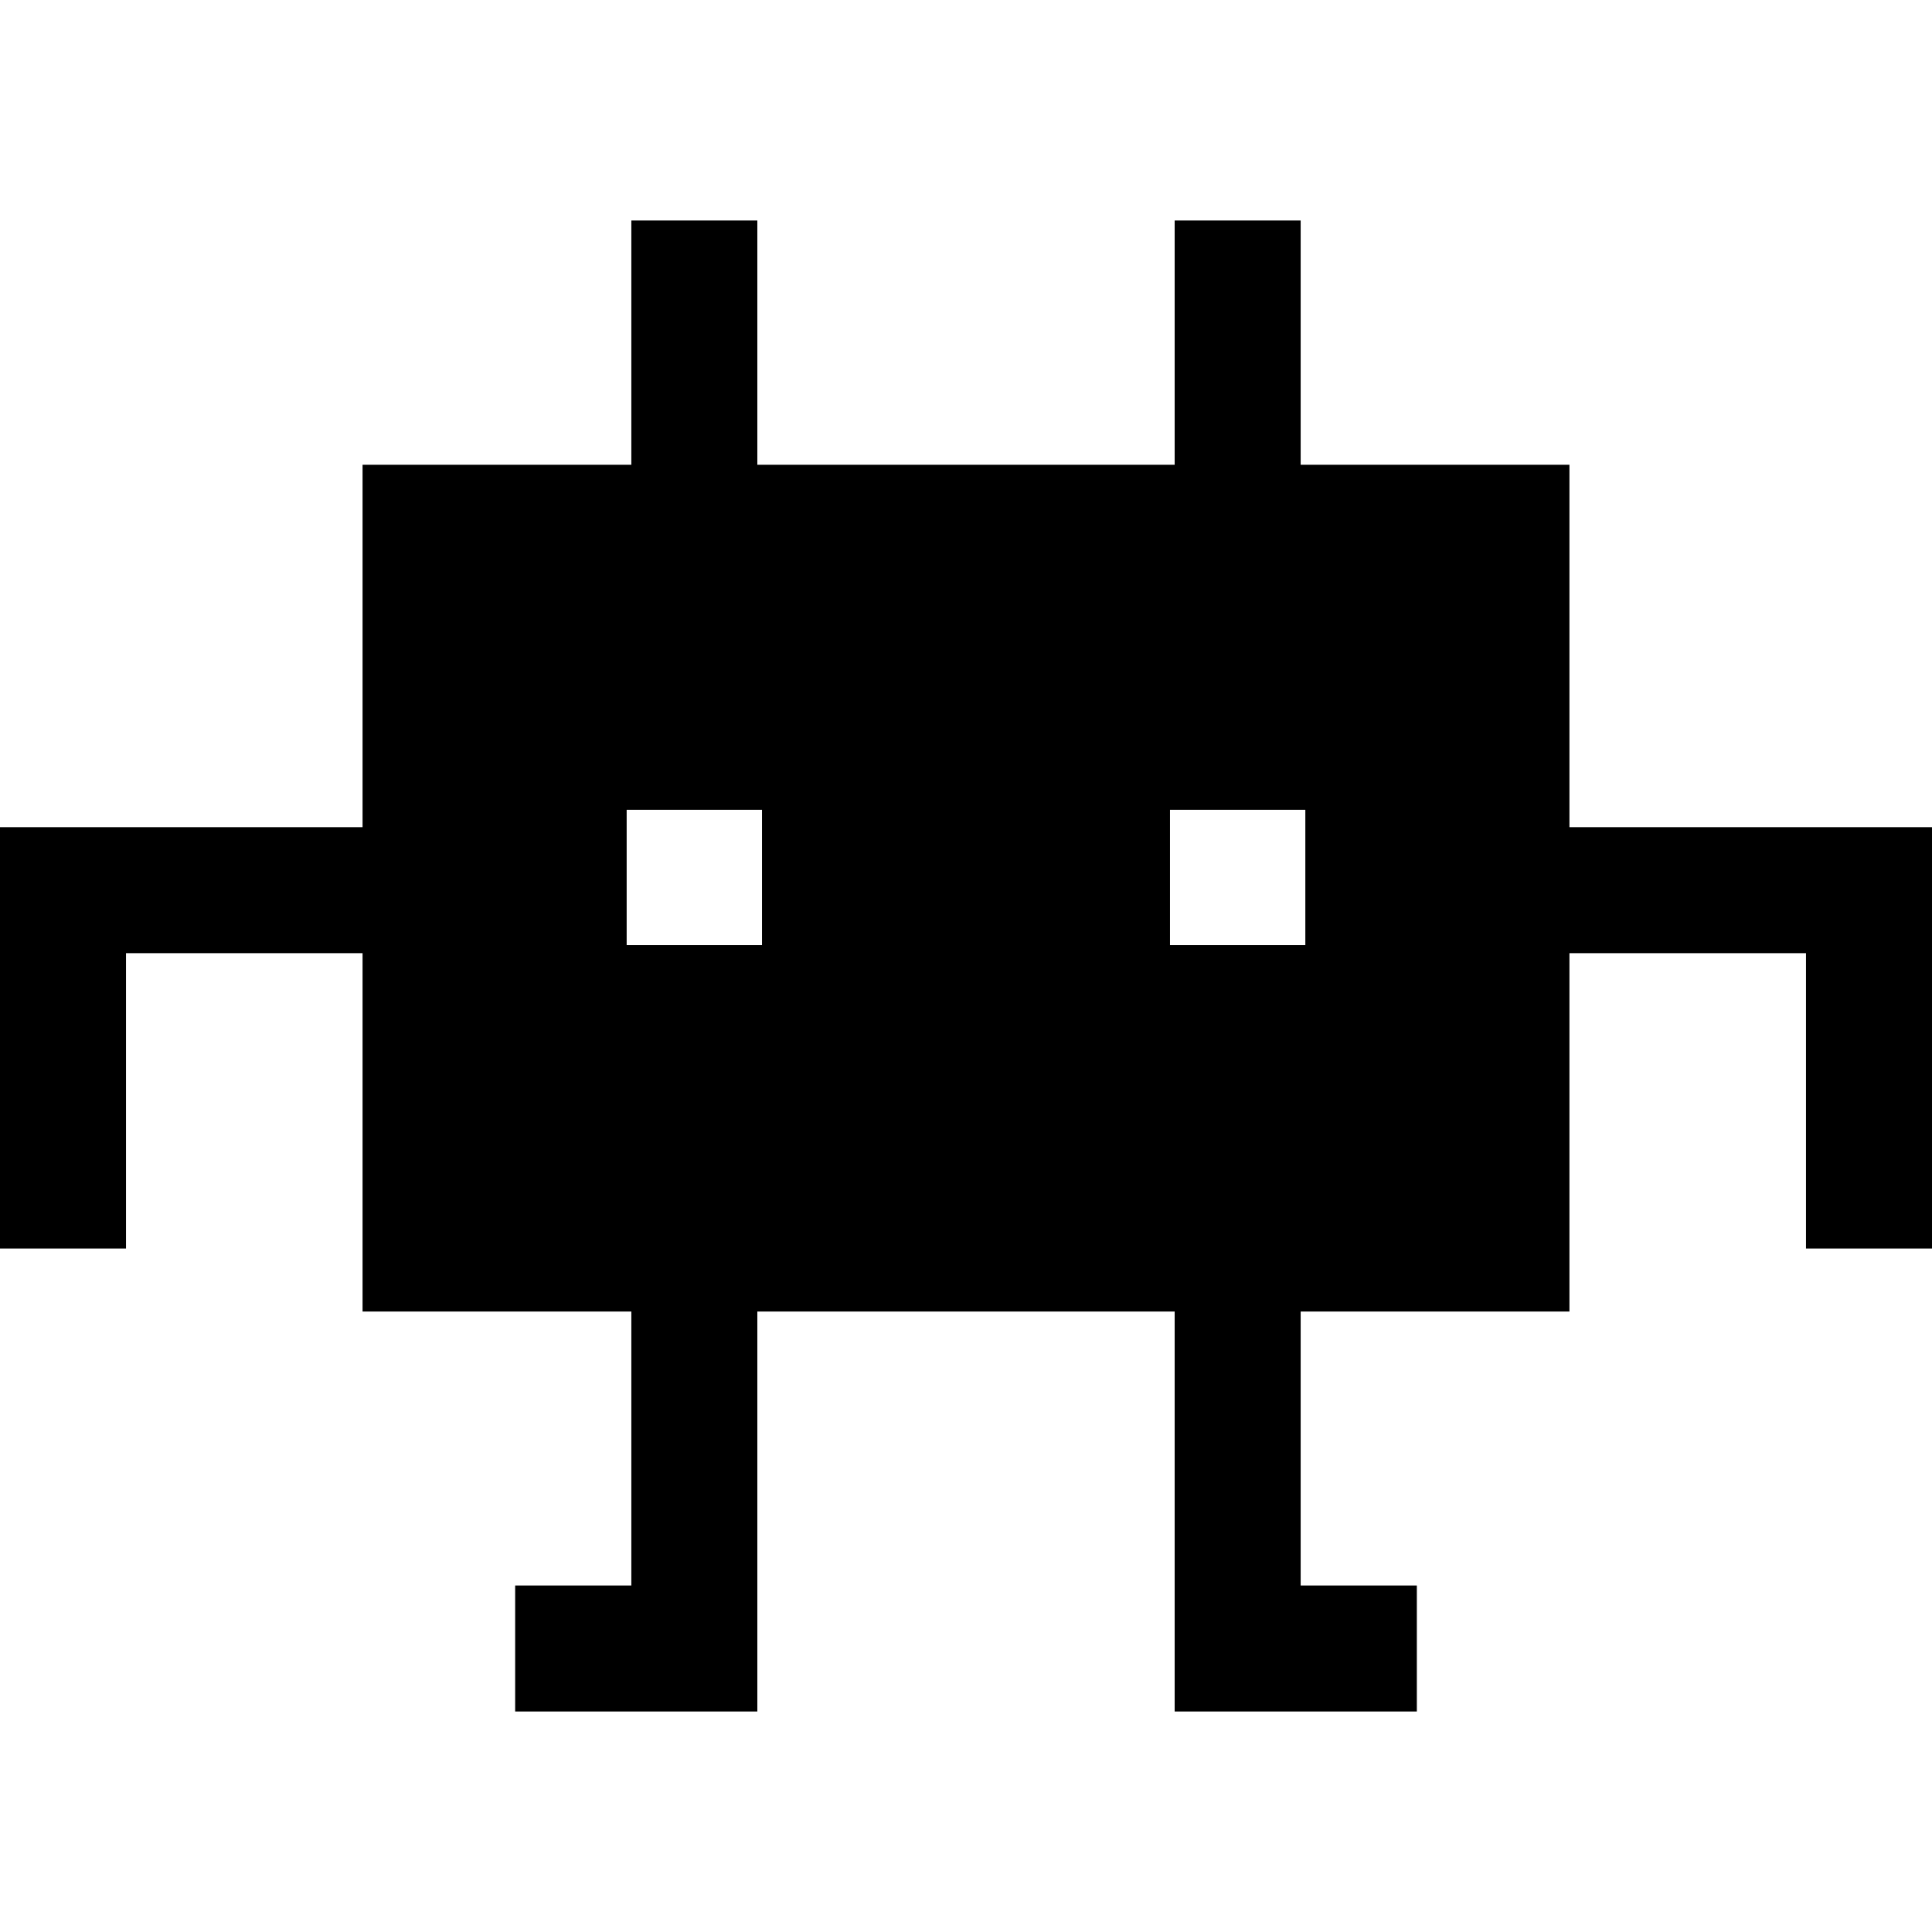
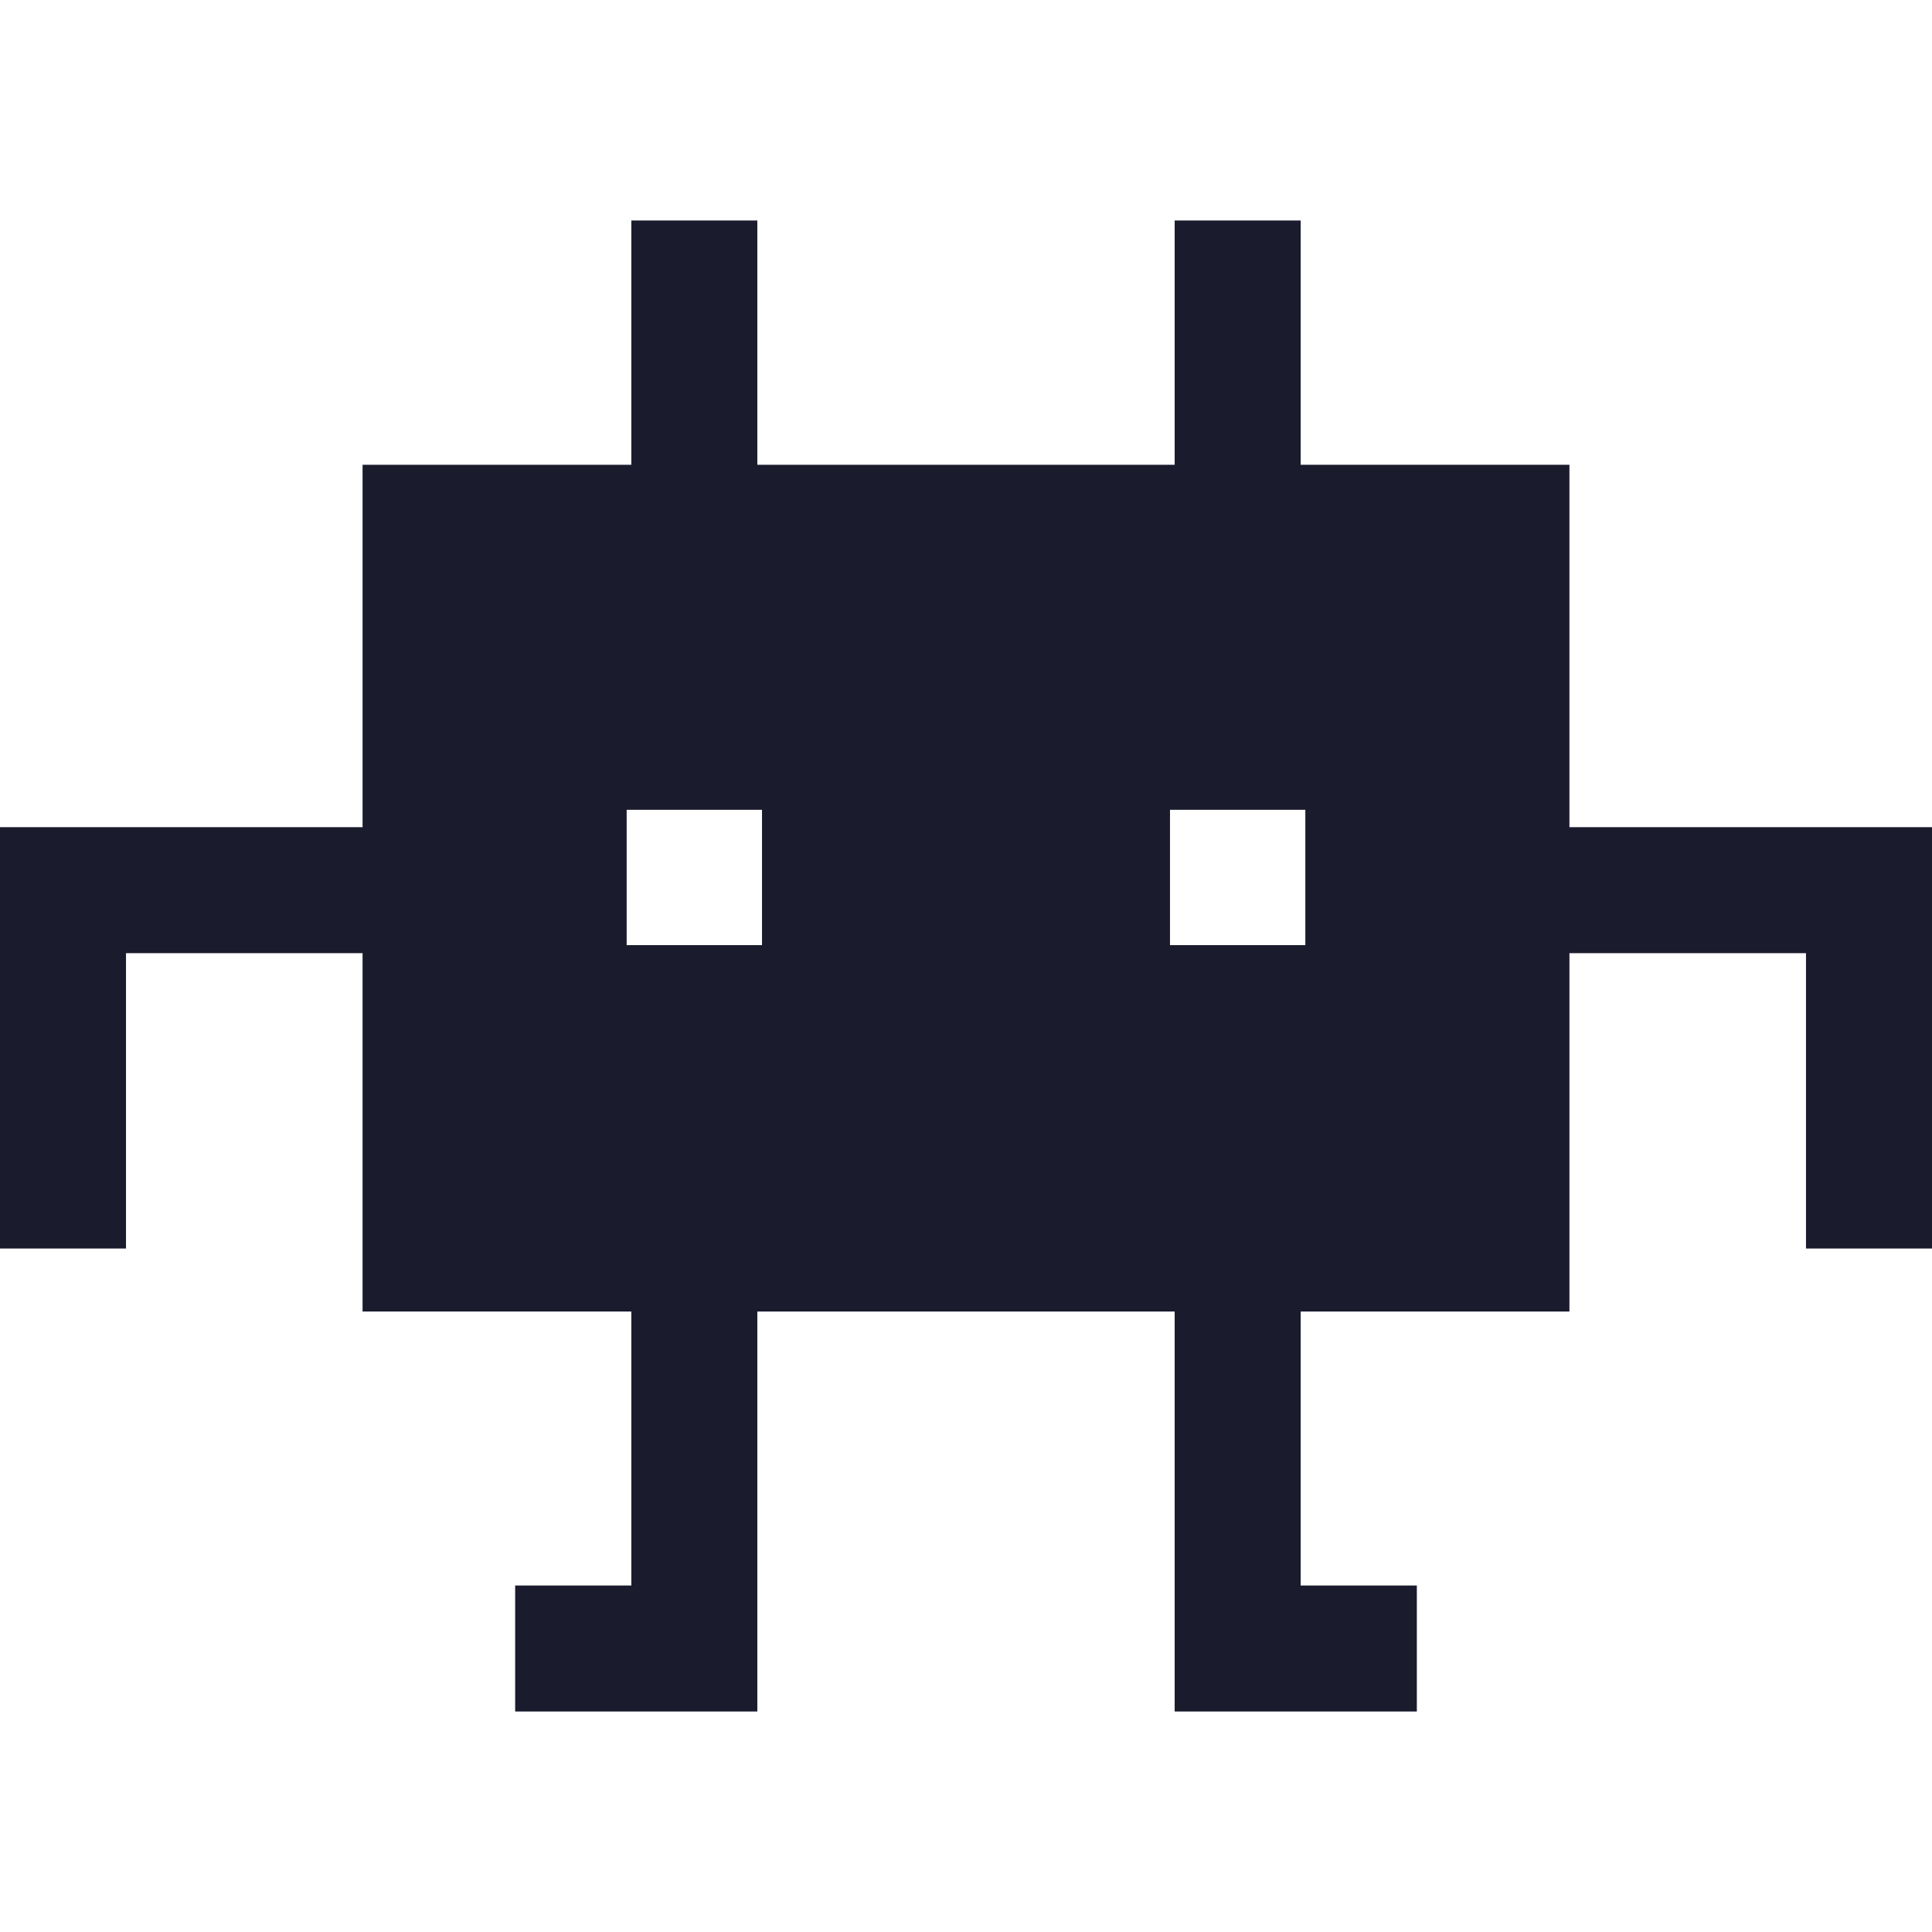
- <svg xmlns="http://www.w3.org/2000/svg" fill="#000000" height="800px" width="800px" version="1.1" id="Layer_1" viewBox="0 0 512 512" xml:space="preserve">
+ <svg xmlns="http://www.w3.org/2000/svg" fill="#1B1B2E" height="800px" width="800px" version="1.1" id="Layer_1" viewBox="0 0 512 512" xml:space="preserve">
  <g>
    <g>
      <path d="M415.915,219.208v-96.039H344.69V58.435h-33.391v64.735H200.701V58.435h-33.391v64.735H96.085v96.039H0v111.663h33.391    V252.6h62.693v94.967h71.226v72.607h-30.788v33.391h64.179V347.568h110.598v105.997h64.179v-33.391h-30.788v-72.606h71.226    v-94.967h62.692v78.271H512V219.208H415.915z M201.939,250.472h-35.868v-35.868h35.868V250.472z M345.928,250.472h-35.868v-35.868    h35.868V250.472z" />
    </g>
  </g>
</svg>
